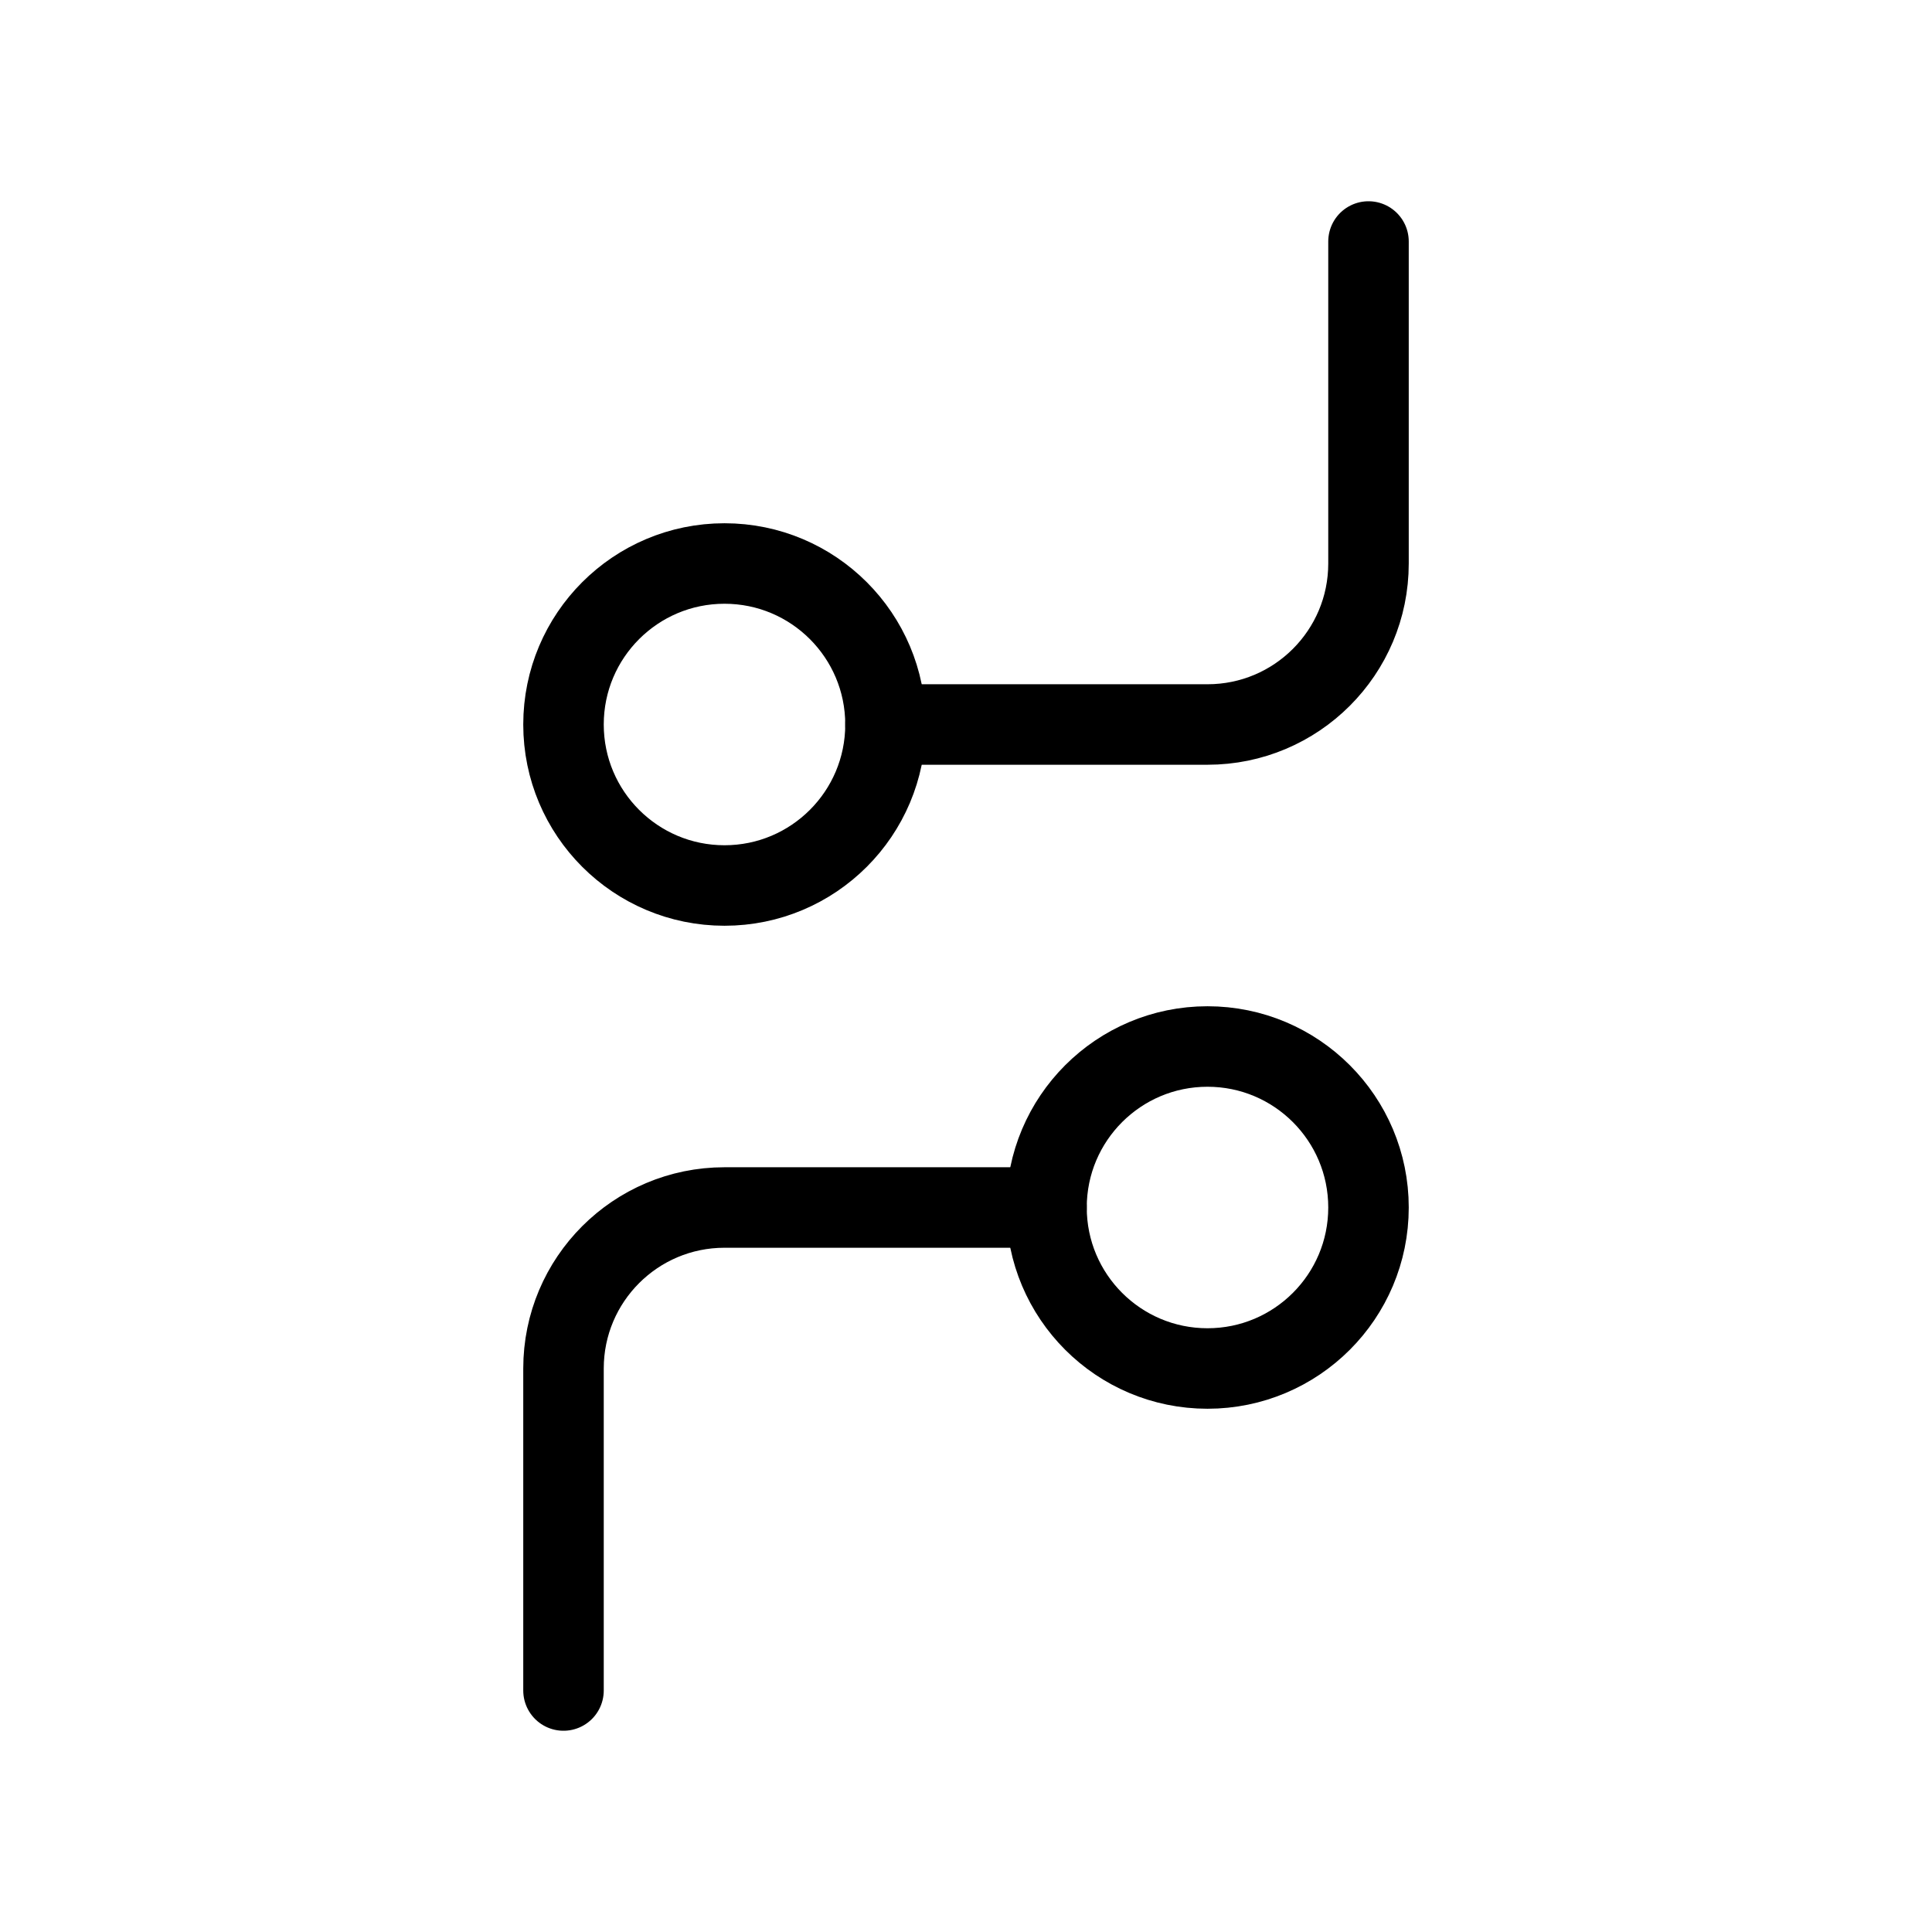
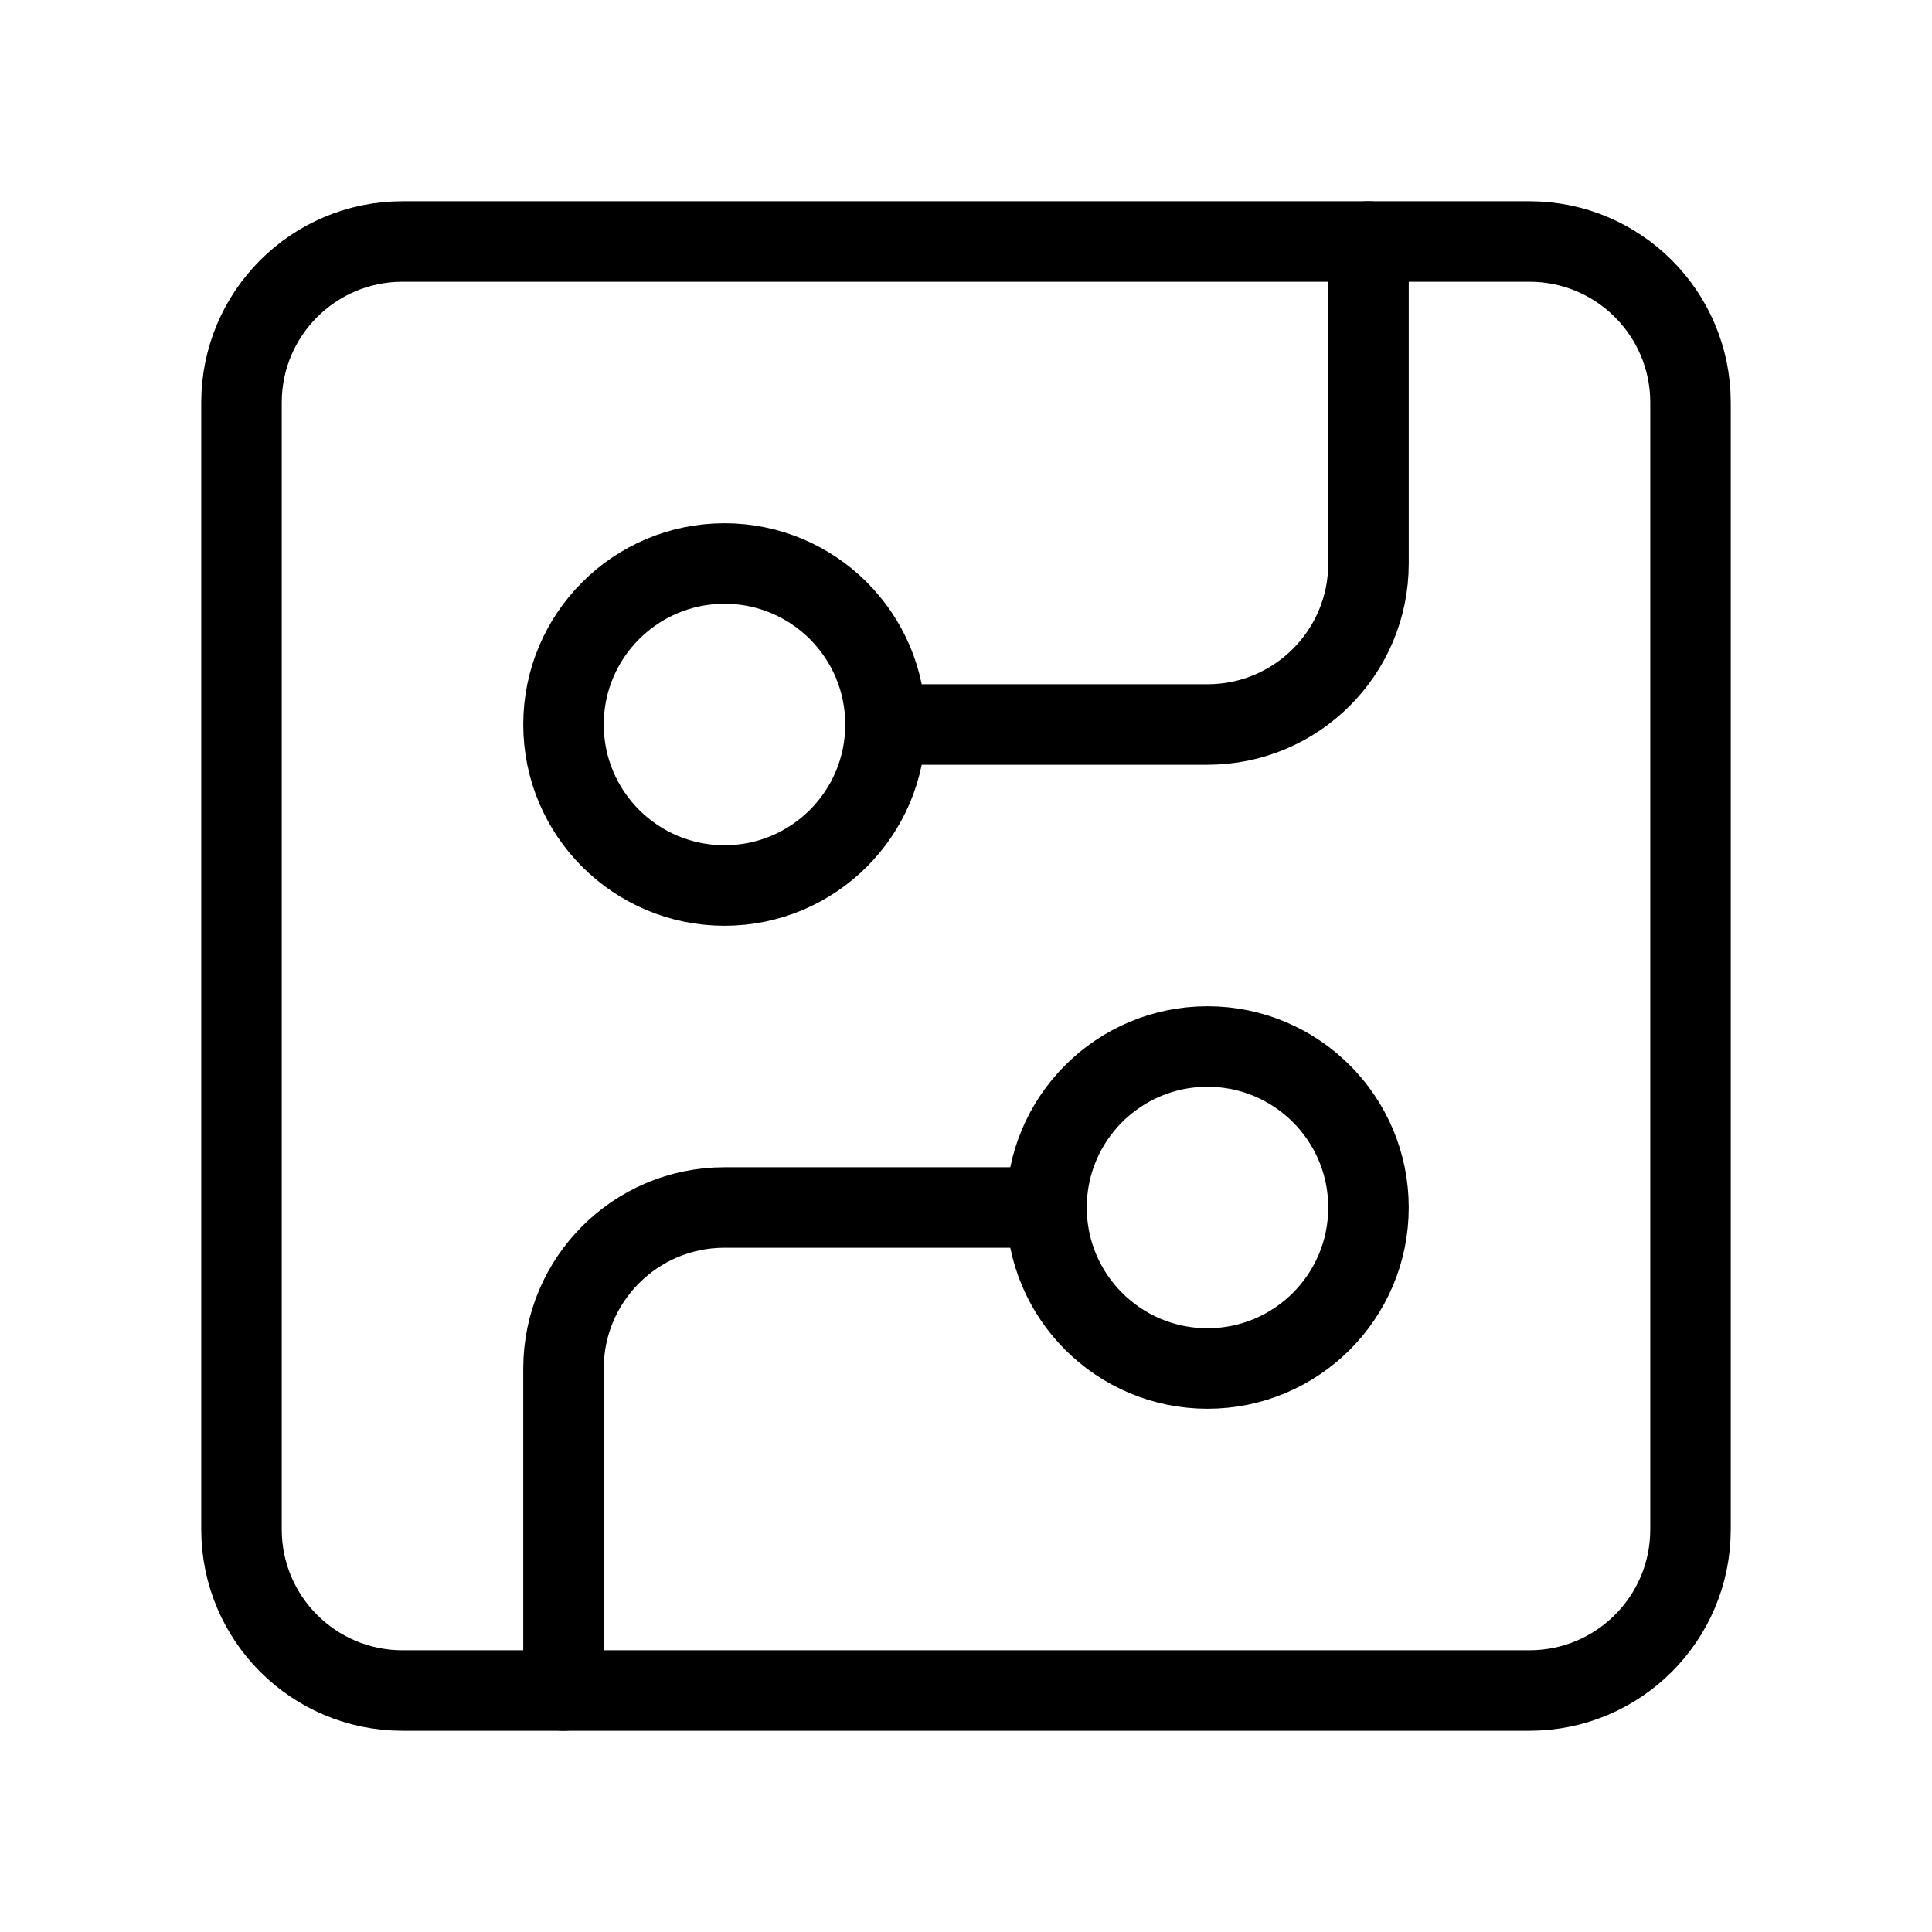
<svg xmlns="http://www.w3.org/2000/svg" viewBox="0 0 24 24" fill="none" stroke="currentColor" stroke-linecap="round" stroke-linejoin="round">
-   <rect x="3" y="3" rx="2" />
+   <rect width="18" height="18" x="3" y="3" rx="2" />
  <path d="M11 9h4a2 2 0 0 0 2-2V3" />
  <circle cx="9" cy="9" r="2" />
  <path d="M7 21v-4a2 2 0 0 1 2-2h4" />
  <circle cx="15" cy="15" r="2" />
</svg>
